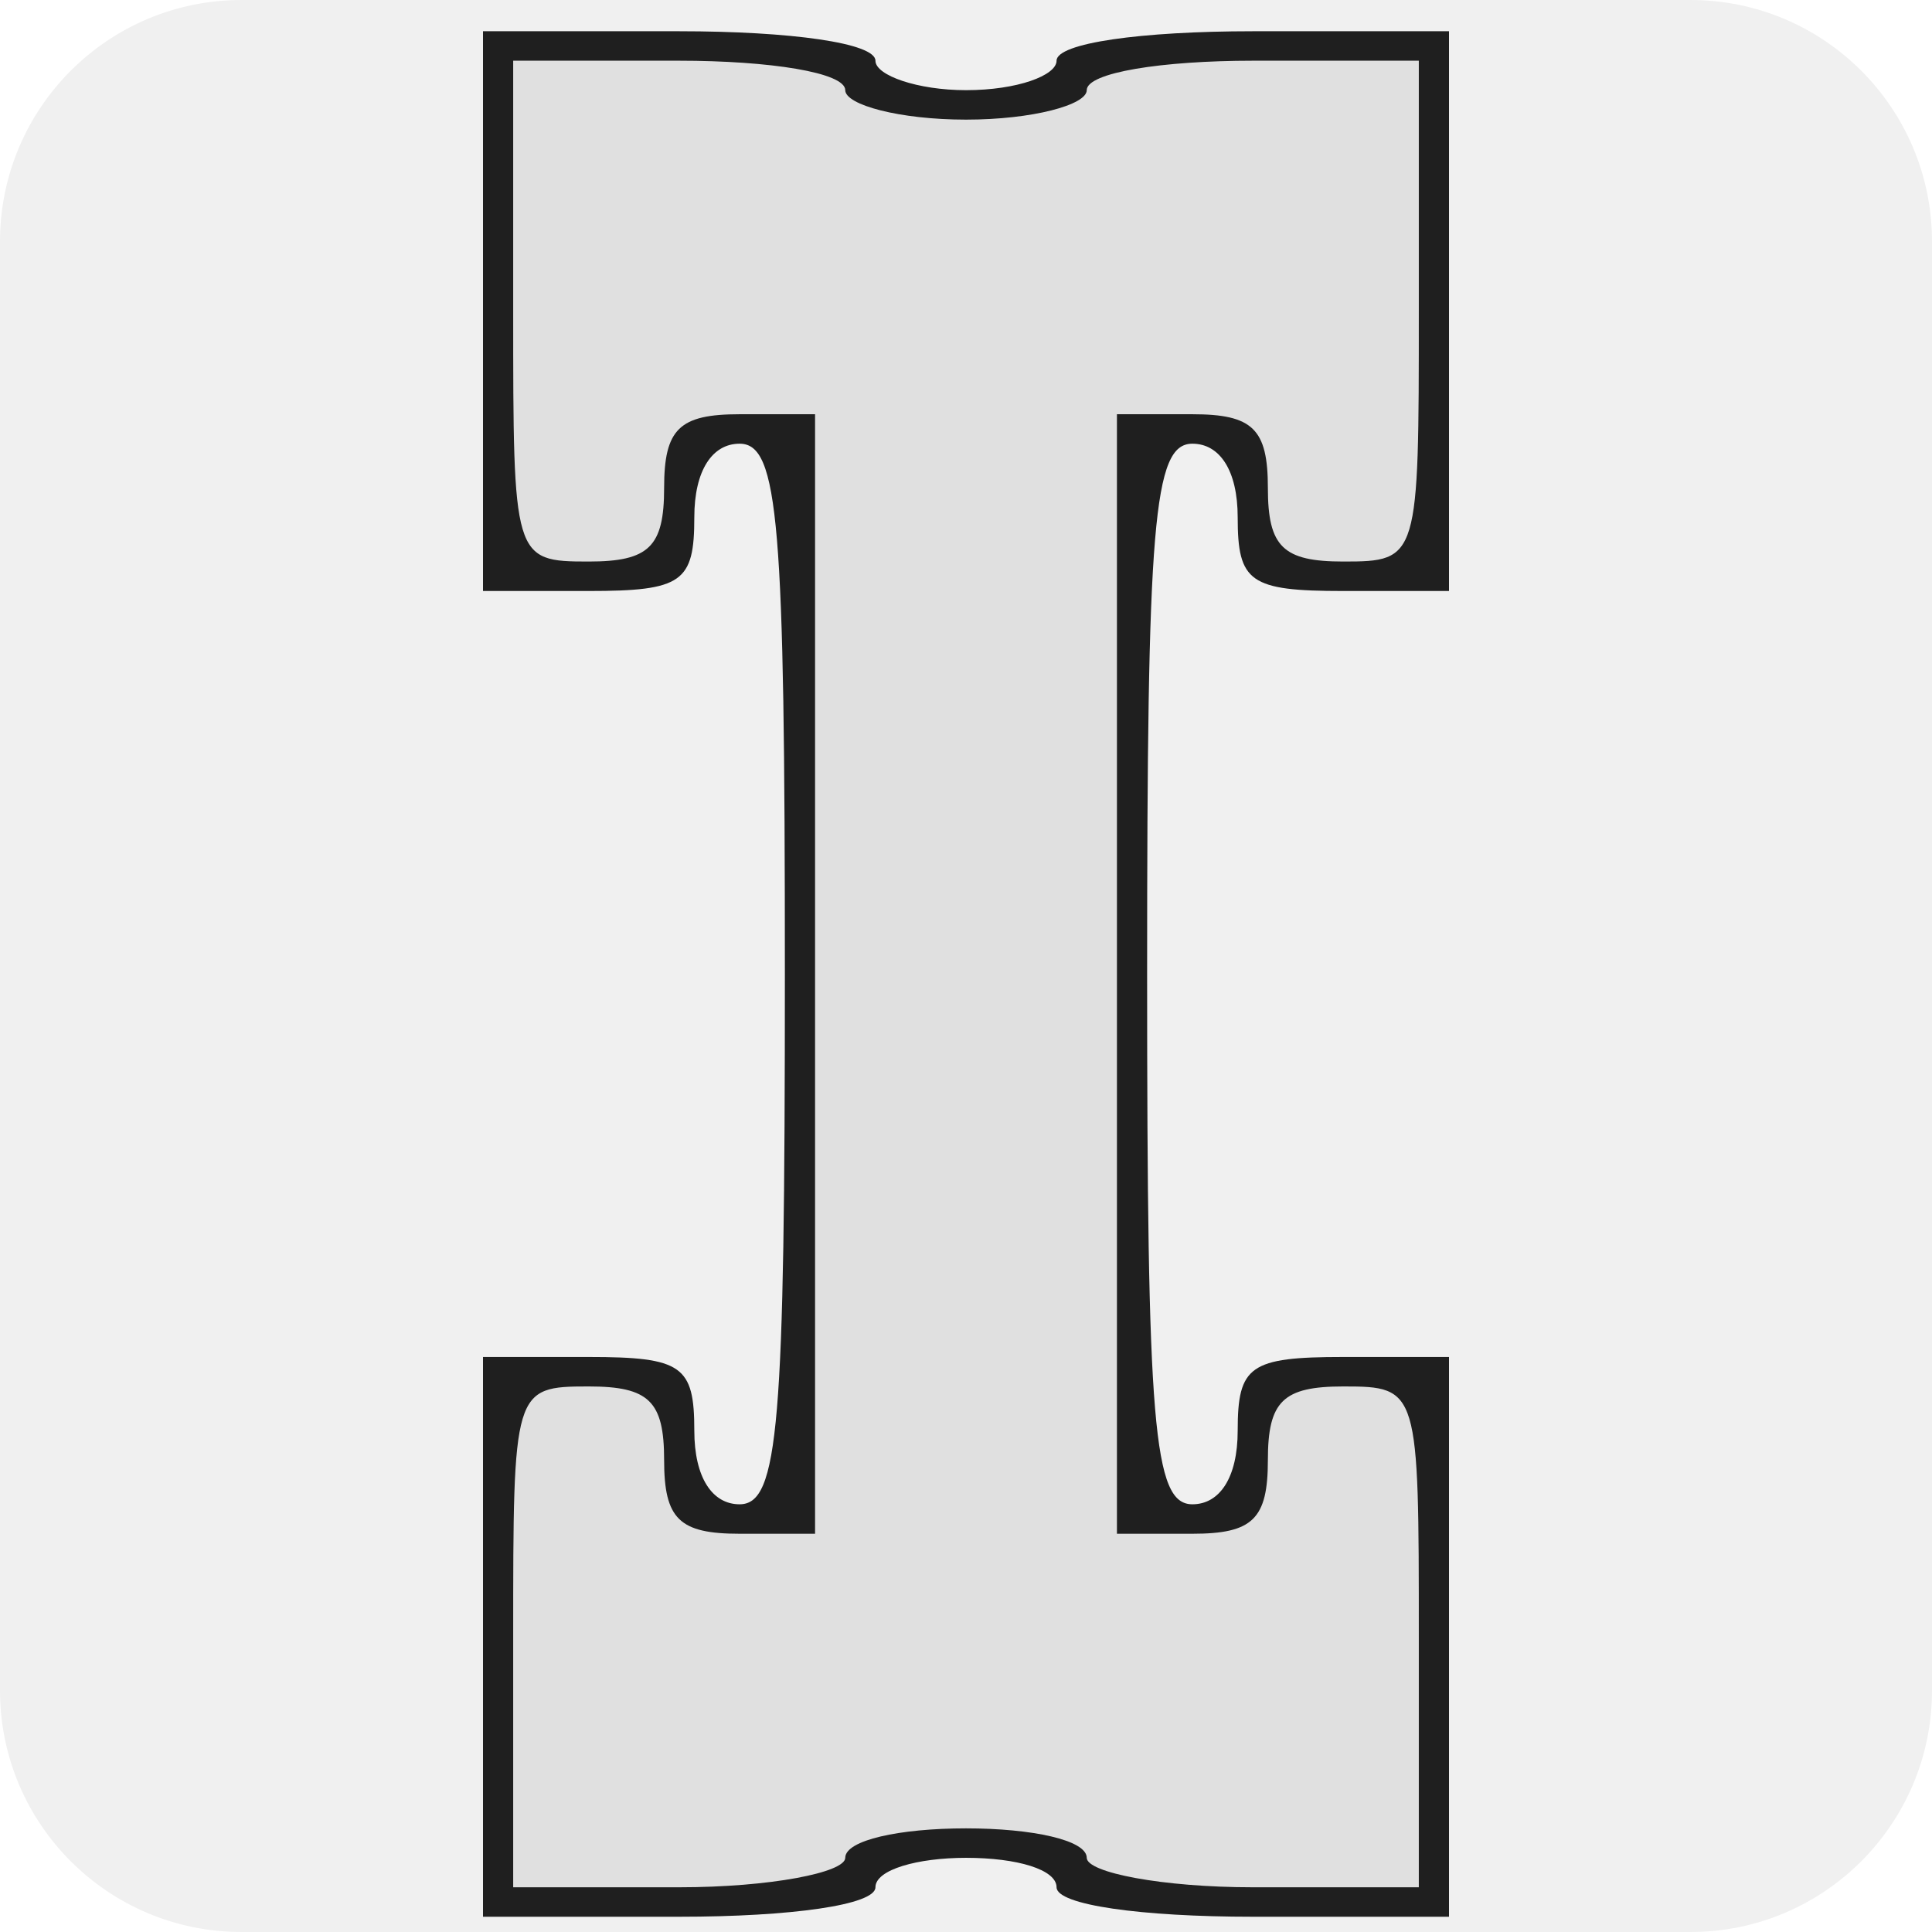
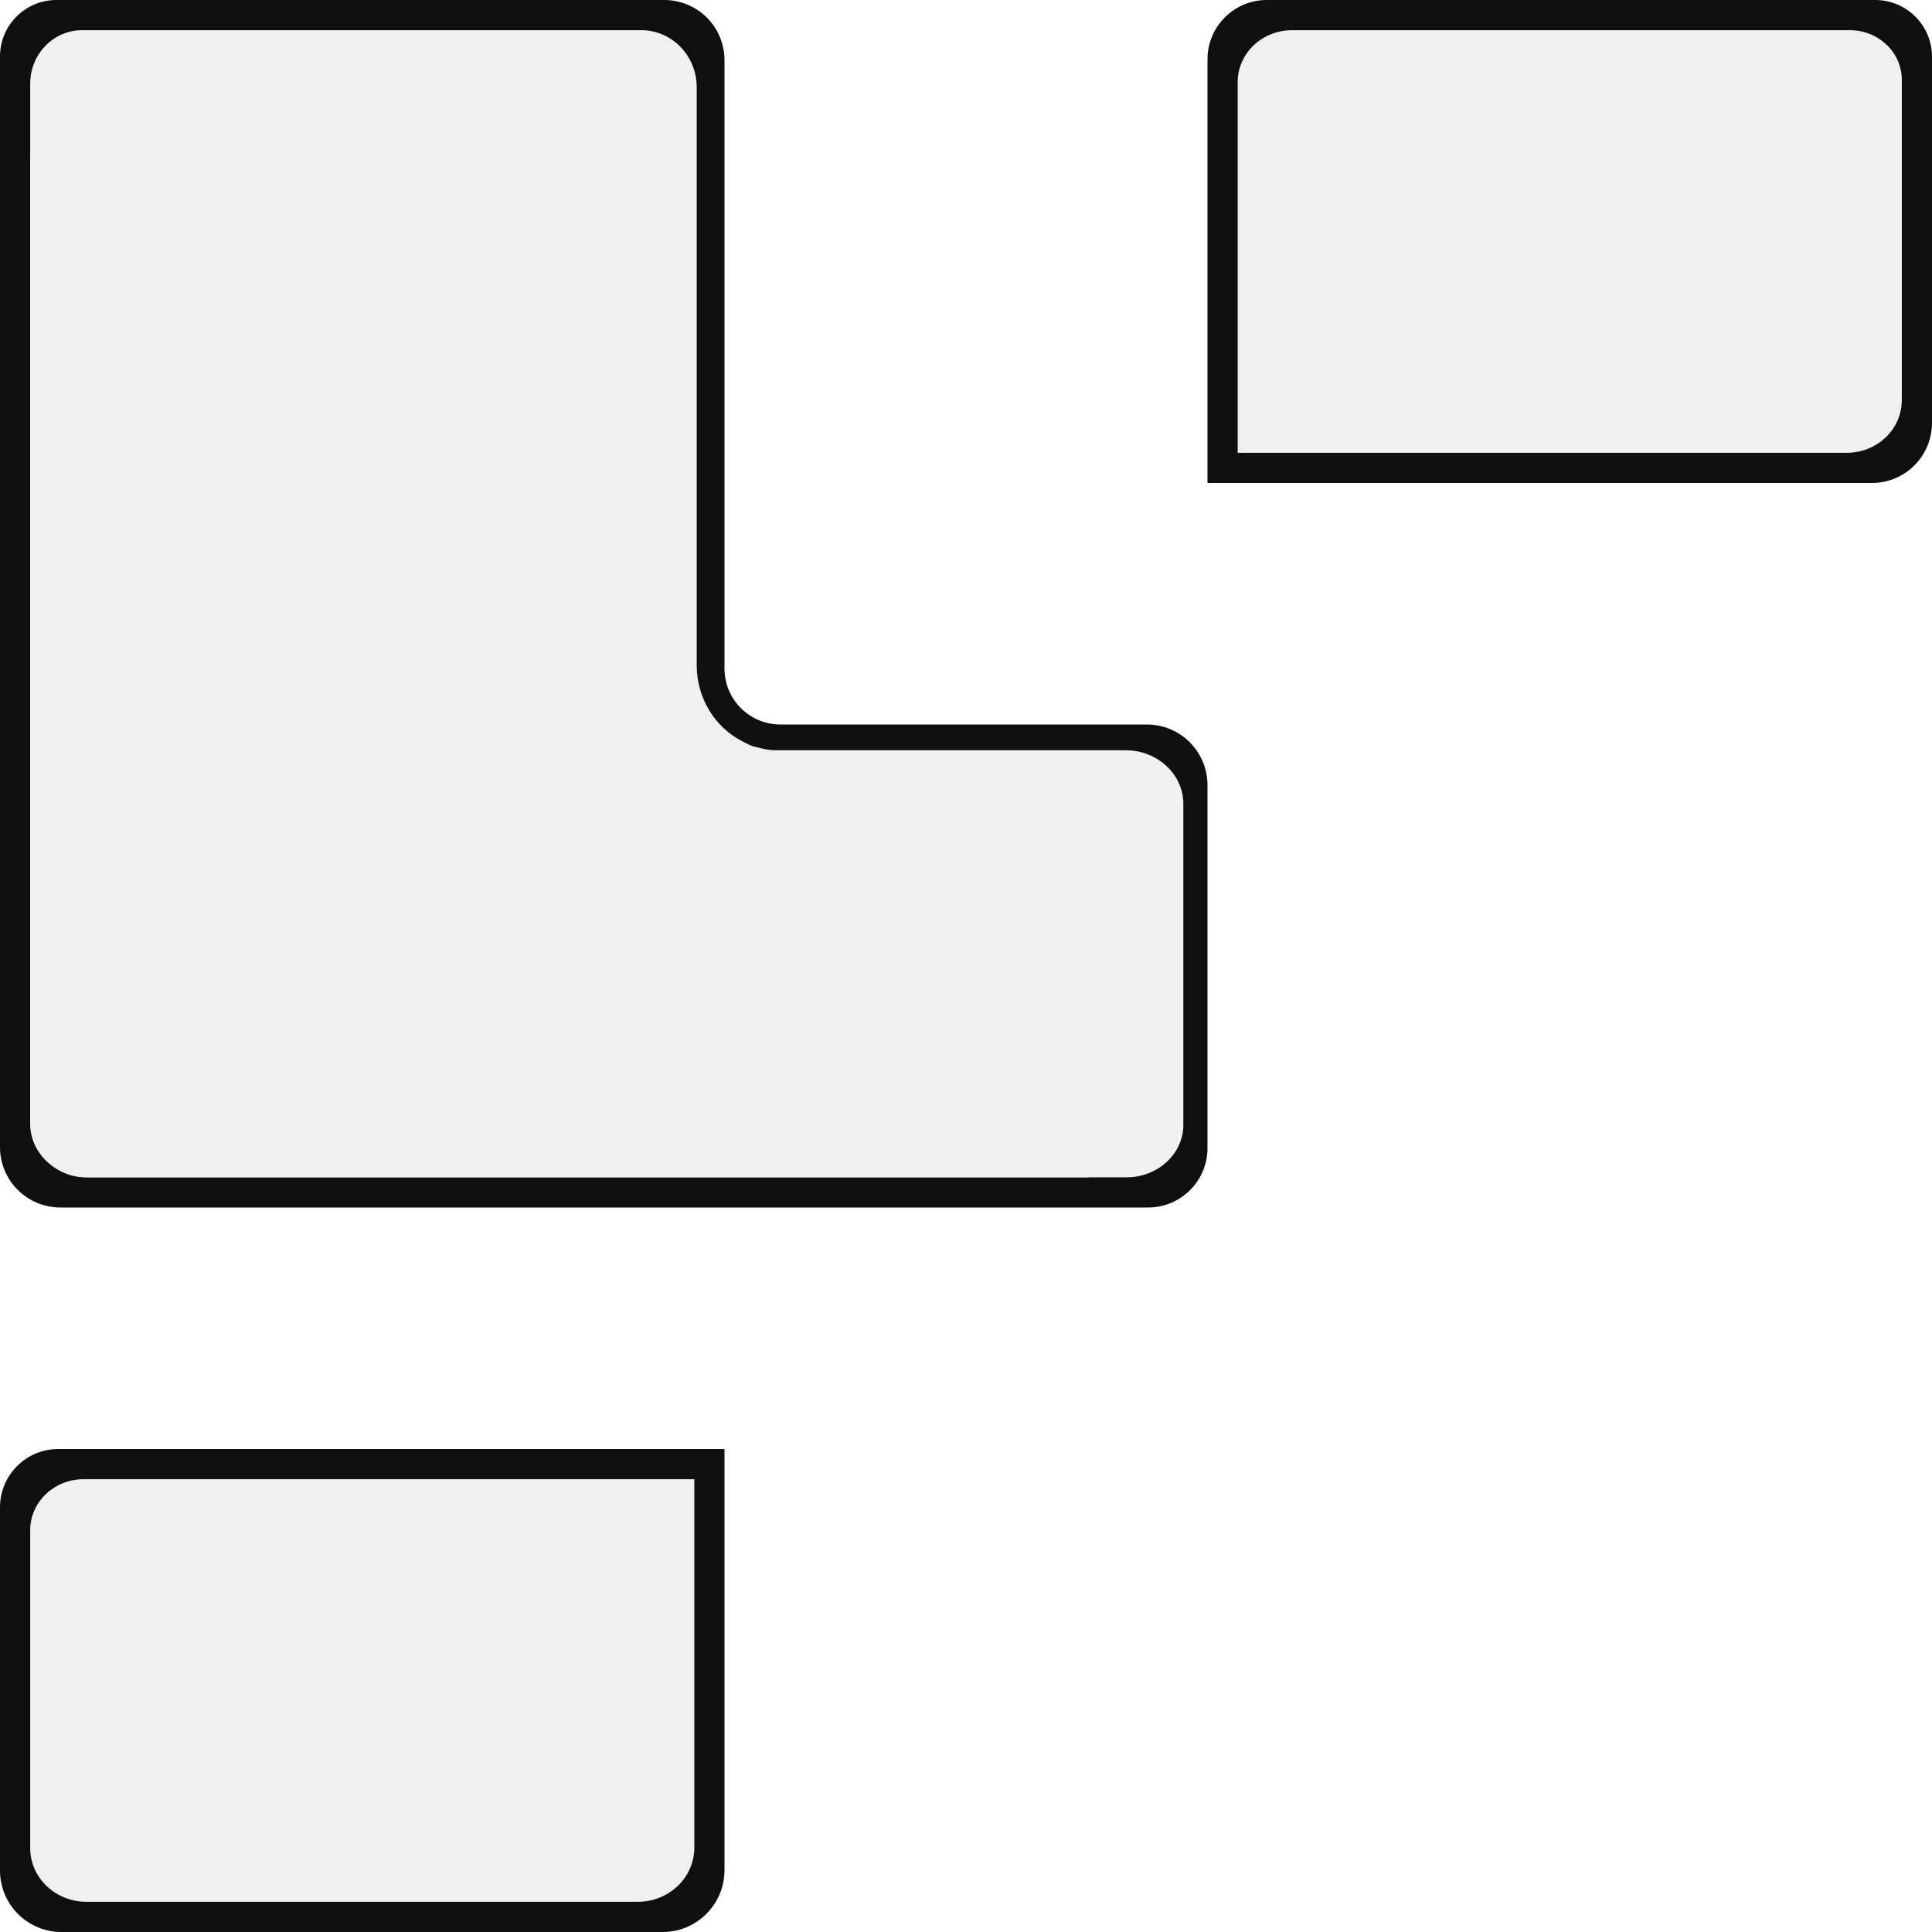
- <svg xmlns="http://www.w3.org/2000/svg" width="16" height="16" viewBox="0 0 64 64" preserveAspectRatio="xMidYMid meet">
-   <style>@media(prefers-color-scheme:light){#favicon-bg{display:none}}</style>
-   <rect id="favicon-bg" width="64" height="64" rx="8" ry="8" fill="#f0f0f0" />
-   <g transform="matrix(0.1, 0, 0, -0.097593, 0, 63.49456)">
-     <path fill="#e0e0e0" d="M 161 544 L 161 451 L 196 451 C 227 451 226.336 454 226.336 476 C 226.336 492 237 501 246 501 C 259 501 261 474 261 321 C 261 168 259.058 137.321 246.058 137.321 C 237.058 137.321 226.581 147.373 226.581 163.373 C 226.581 185.373 226.769 185.678 195.769 185.678 L 161.926 185.91 L 161 98 L 161 5 L 225 5 C 262 5 290 9 290 15 C 290 21 304 25 320 25 C 337 25 350 21 350 15 C 350 9 378 5 415 5 L 479 5 L 479 98 L 478.757 188.813 L 443.271 188.327 C 412.271 188.327 412.887 183.649 412.887 161.649 C 412.887 145.649 400.697 136.916 391.697 136.916 C 378.697 136.916 379 168 379 321 C 379 474 379.931 502.263 392.931 502.263 C 401.931 502.263 412.789 493.36 412.789 477.36 C 412.789 455.36 413.291 452.069 444.291 452.069 L 479 451 L 479 544 L 479 637 L 415 637 C 378 637 350 633 350 627 C 350 622 337 617 320 617 C 304 617 290 622 290 627 C 290 633 262 637 225 637 L 161 637 L 161 544 Z" />
-     <path fill="#1f1f1f" d="M160 545 l0 -95 35 0 c31 0 35 3 35 25 0 16 6 25 15 25 13 0 15 -27 15 -180 0 -153 -2 -180 -15 -180 -9 0 -15 9 -15 25 0 22 -4 25 -35 25 l-35 0 0 -95 0 -95 65 0 c37 0 65 4 65 10 0 6 14 10 30 10 17 0 30 -4 30 -10 0 -6 28 -10 65 -10 l65 0 0 95 0 95 -35 0 c-31 0 -35 -3 -35 -25 0 -16 -6 -25 -15 -25 -13 0 -15 27 -15 180 0 153 2 180 15 180 9 0 15 -9 15 -25 0 -22 4 -25 35 -25 l35 0 0 95 0 95 -65 0 c-37 0 -65 -4 -65 -10 0 -5 -13 -10 -30 -10 -16 0 -30 5 -30 10 0 6 -28 10 -65 10 l-65 0 0 -95z m120 75 c0 -5 18 -10 40 -10 22 0 40 5 40 10 0 6 25 10 55 10 l55 0 0 -85 c0 -84 0 -85 -25 -85 -20 0 -25 5 -25 25 0 20 -5 25 -25 25 l-25 0 0 -190 0 -190 25 0 c20 0 25 5 25 25 0 20 5 25 25 25 25 0 25 -1 25 -85 l0 -85 -55 0 c-30 0 -55 5 -55 10 0 6 -18 10 -40 10 -22 0 -40 -4 -40 -10 0 -5 -25 -10 -55 -10 l-55 0 0 85 c0 84 0 85 25 85 20 0 25 -5 25 -25 0 -20 5 -25 25 -25 l25 0 0 190 0 190 -25 0 c-20 0 -25 -5 -25 -25 0 -20 -5 -25 -25 -25 -25 0 -25 1 -25 85 l0 85 55 0 c30 0 55 -4 55 -10z" style="" />
+ <svg xmlns="http://www.w3.org/2000/svg" width="16" height="16" viewBox="0 0 16 16" version="1.1">
+   <g style="fill:#0f0f0f">
+     <path d="m 0.467,0 h 5.034 A 0.498,0.498 45 0 1 6,0.498 V 5.537 A 0.463,0.463 45 0 0 6.463,6 H 9.498 A 0.502,0.502 45 0 1 10,6.502 v 3.006 A 0.492,0.492 135 0 1 9.508,10 H 0.5 A 0.5,0.5 45 0 1 0,9.5 V 0.467 A 0.467,0.467 135 0 1 0.467,0 Z" />
+     <path d="M 10,4 V 0.491 A 0.491,0.491 135 0 1 10.491,0 h 5.039 A 0.47,0.47 45 0 1 16,0.47 v 3.031 A 0.498,0.498 135 0 1 15.502,4 Z" />
+     <path d="M 0.483,12 H 6 v 3.488 A 0.512,0.512 135 0 1 5.488,16 H 0.509 A 0.509,0.509 45 0 1 0,15.491 V 12.483 A 0.483,0.483 135 0 1 0.483,12 Z" />
+   </g>
+   <g style="fill:#f0f0f0">
+     <path transform="matrix(0.9166667,0,0,0.875,1.083333,0.25)" d="M 10,4 V 0.491 A 0.491,0.491 135 0 1 10.491,0 h 5.039 A 0.47,0.47 45 0 1 16,0.47 v 3.031 A 0.498,0.498 135 0 1 15.502,4 Z" />
+     <path transform="matrix(0.9166667,0,0,0.875,0.25,1.75)" d="M 0.483,12 H 6 v 3.488 A 0.512,0.512 135 0 1 5.488,16 H 0.509 A 0.509,0.509 45 0 1 0,15.491 V 12.483 A 0.483,0.483 135 0 1 0.483,12 Z" />
+     <path transform="matrix(0.92,0,0,0.95,0.25,0.25)" d="m 0.467,0 h 5.034 A 0.498,0.498 45 0 1 6,0.498 V 5.537 A 0.739,0.739 57.972 0 0 6.416,6.202 L 7.018,6.495 A 2.135,2.135 39.167 0 1 7.775,7.112 L 9.7,9.61 A 0.242,0.242 116.195 0 1 9.508,10 H 0.5 A 0.5,0.5 45 0 1 0,9.5 V 0.467 A 0.467,0.467 135 0 1 0.467,0 Z" />
+     <path transform="matrix(0.955,0,0,0.8842153,0.25,0.9078473)" d="M 0.33,0.331 3.706,3.711 A 465.101,465.101 44.978 0 0 4.411,4.415 L 5.672,5.673 A 1.119,1.119 22.458 0 0 6.463,6 H 9.498 A 0.502,0.502 45 0 1 10,6.502 v 3.006 A 0.492,0.492 135 0 1 9.508,10 H 0.5 A 0.5,0.5 45 0 1 0,9.5 V 0.467 A 0.193,0.193 157.52 0 1 0.33,0.331 Z" />
+     <path d="m 6.102,6.137 c 0,0 0.217,0.087 0.434,0.09 0.316,0.005 -0.301,0.297 -0.301,0.297 z" />
  </g>
</svg>
